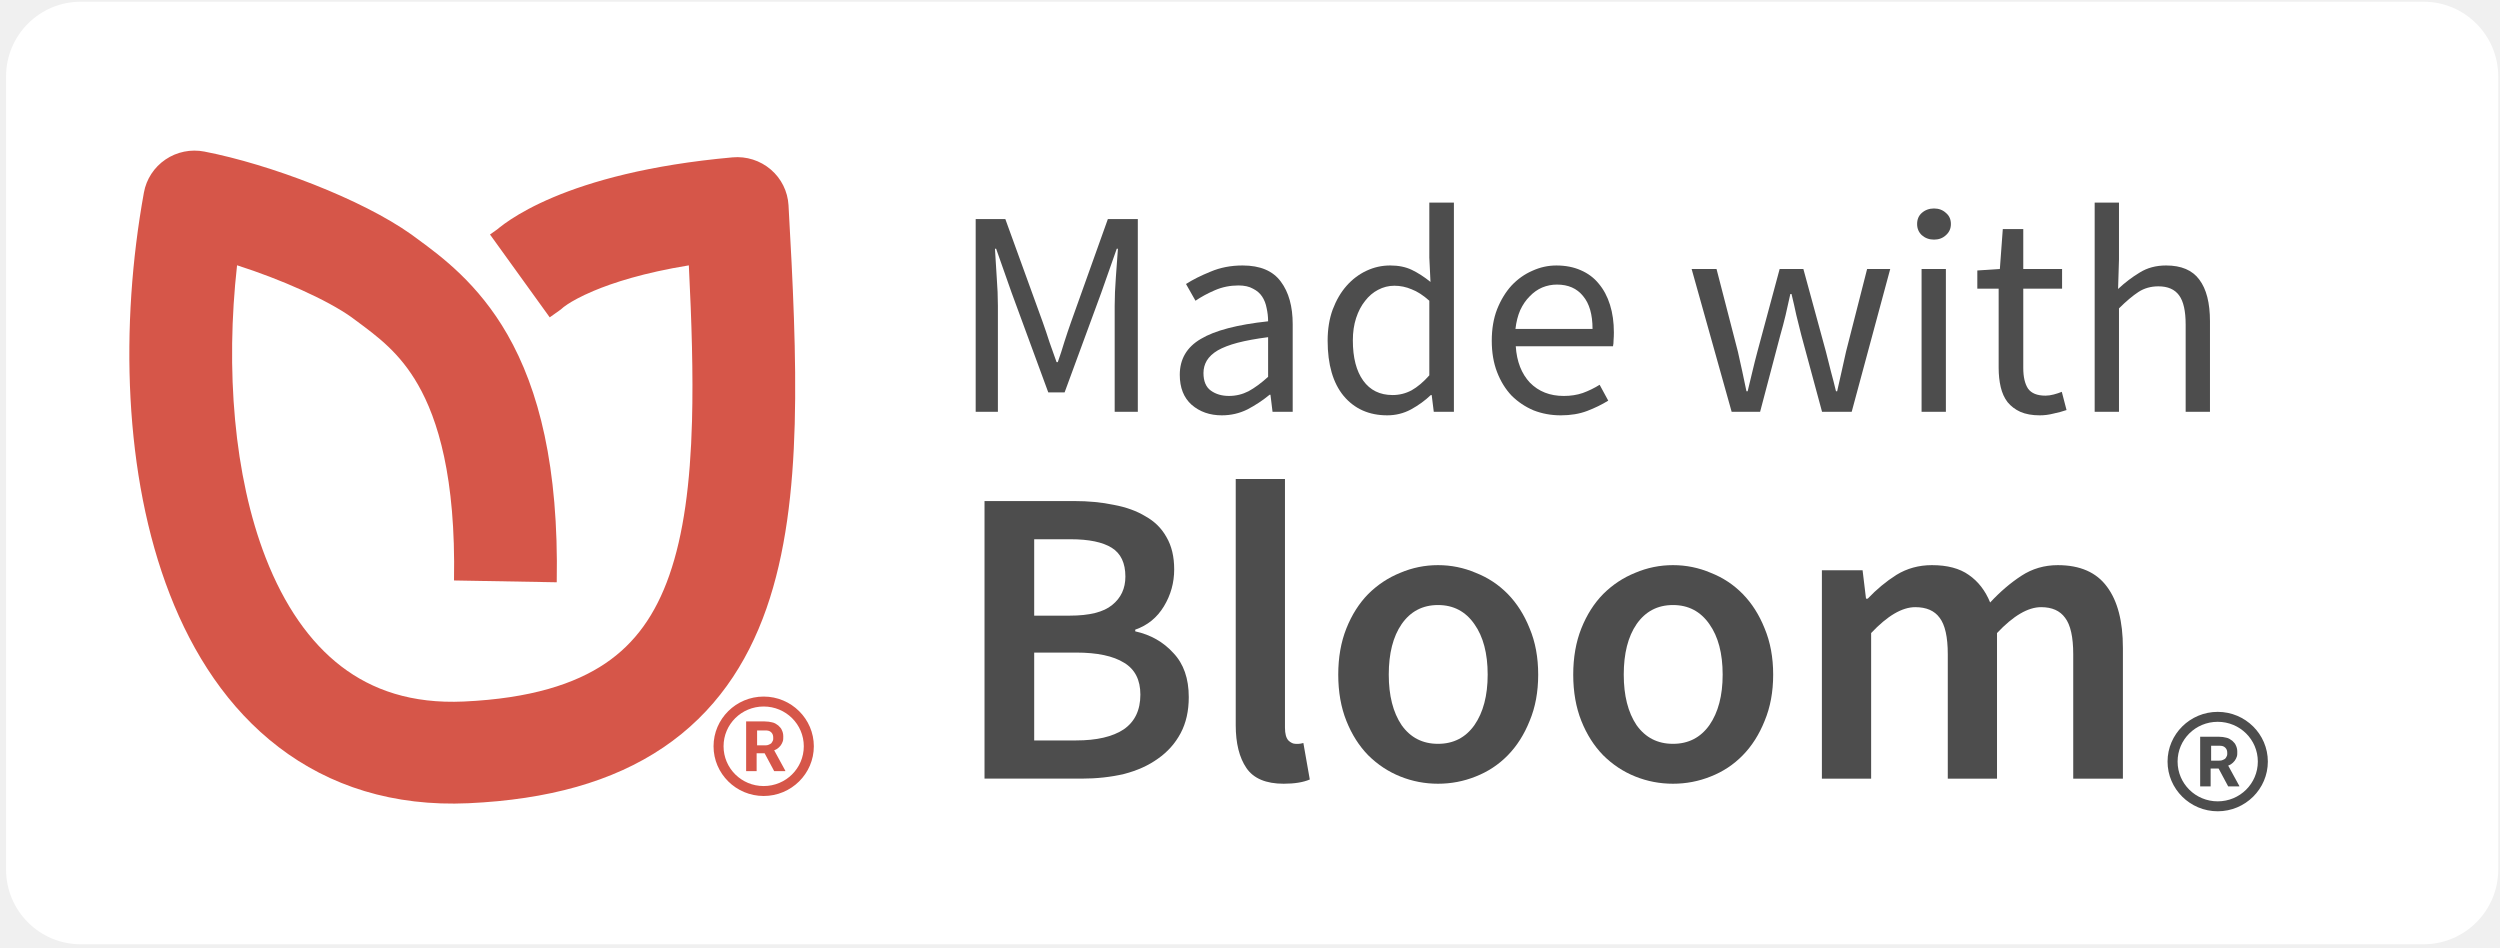
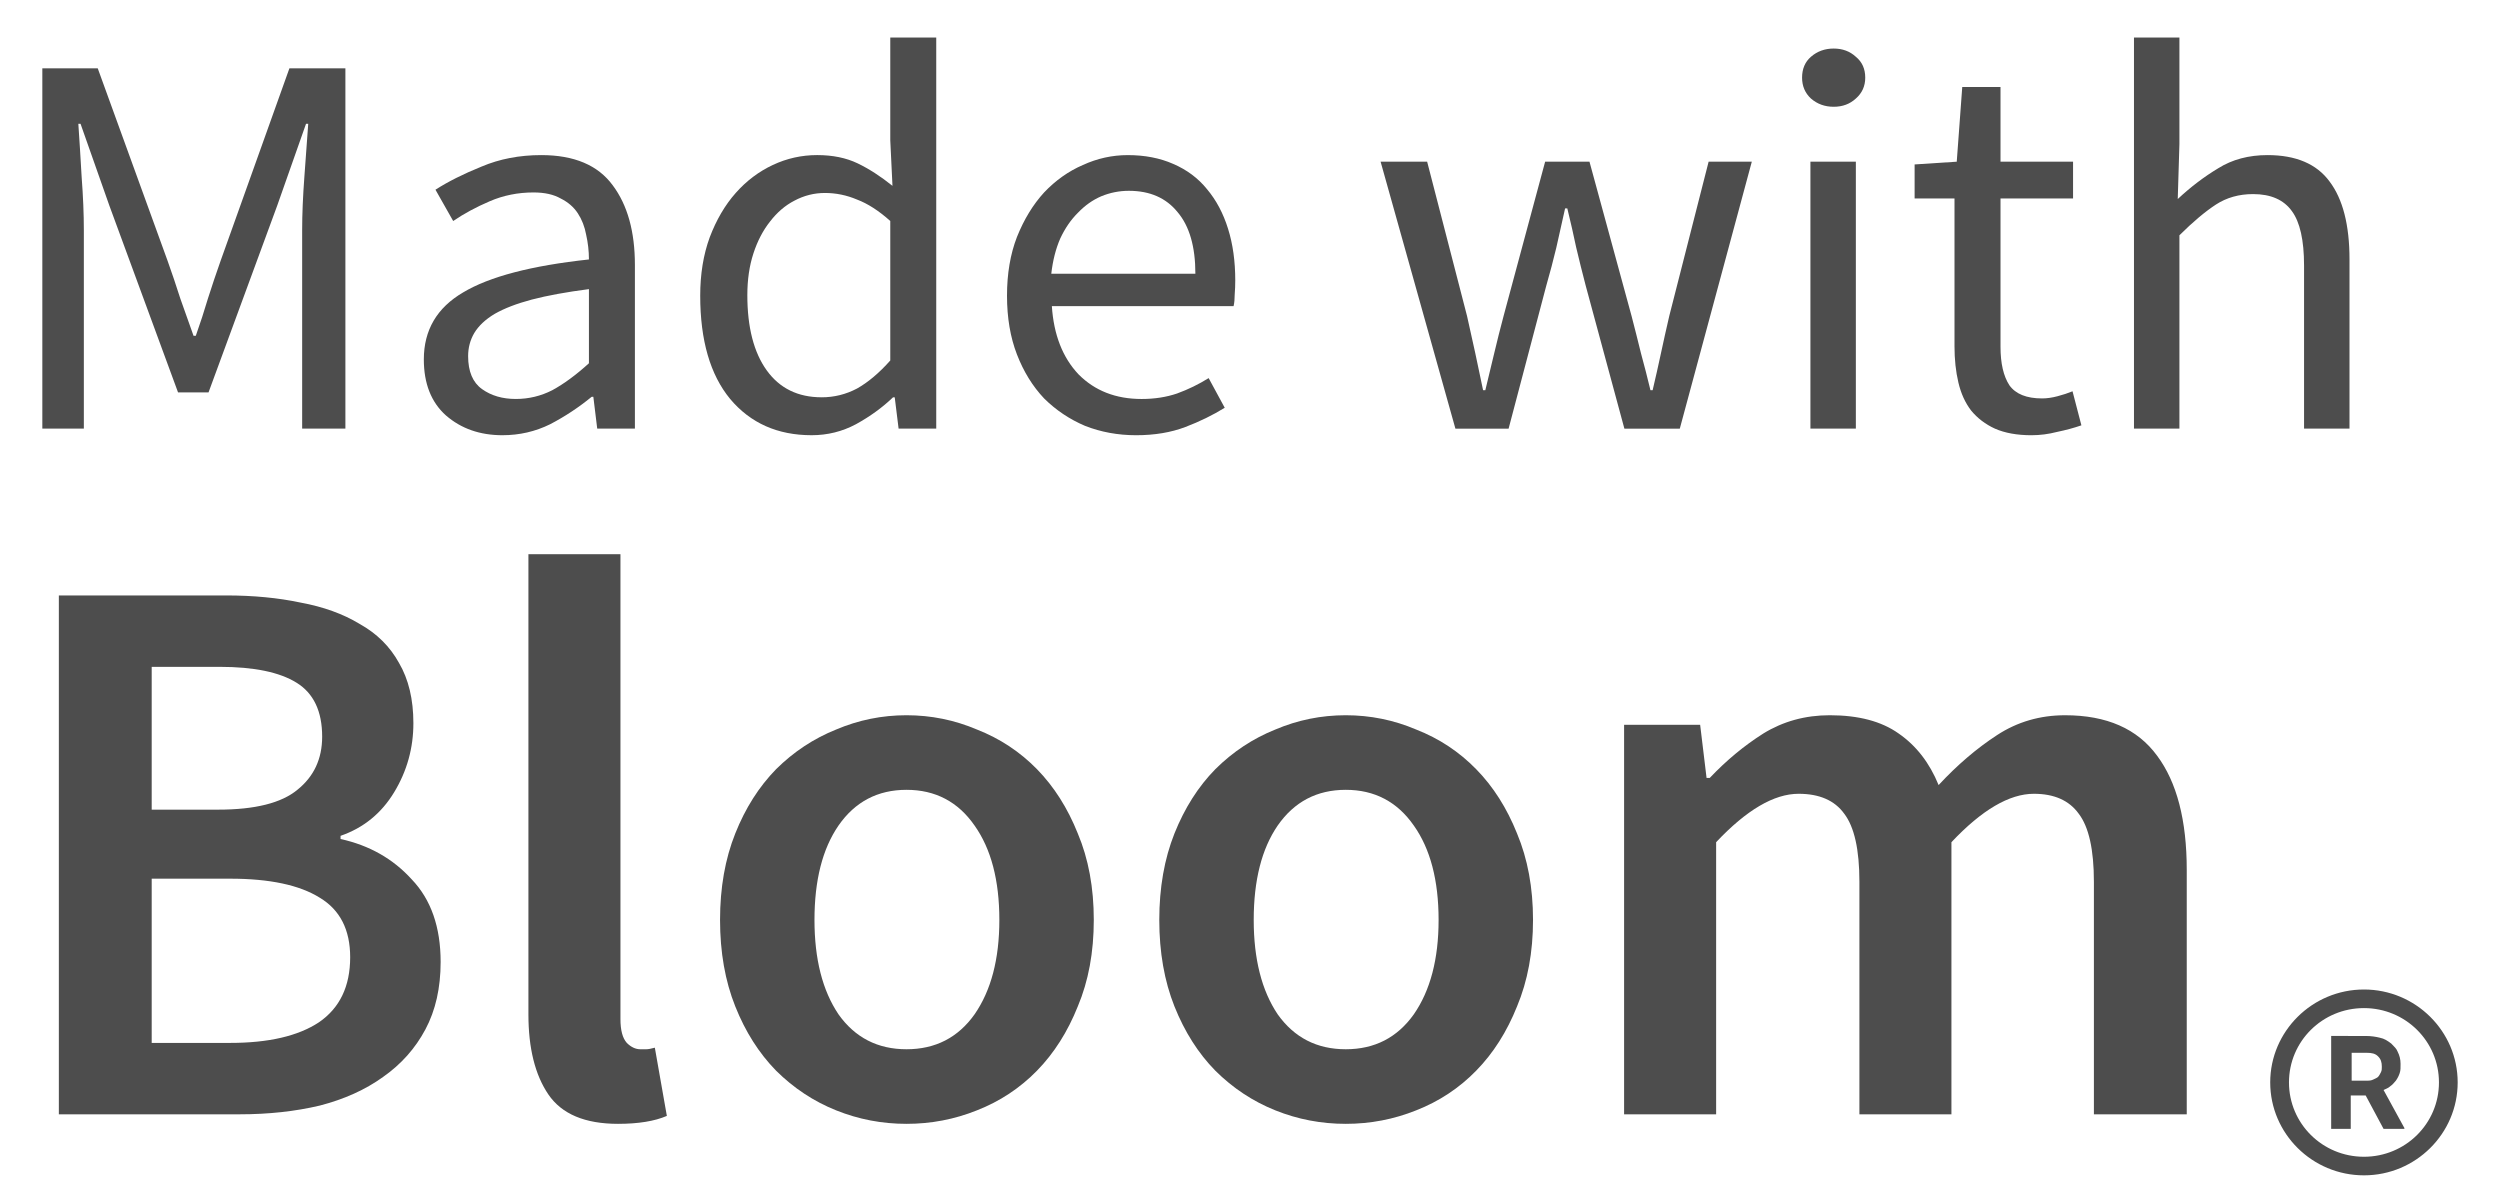
- <svg xmlns="http://www.w3.org/2000/svg" width="380" height="144" viewBox="0 0 380 144" fill="none" version="1.1" id="svg17">
+ <svg xmlns="http://www.w3.org/2000/svg" width="203.292" height="97.597" viewBox="30.984 27.74 203.292 97.597" fill="none" version="1.1" id="svg17">
  <defs id="defs17" />
-   <rect x="0.921" y="0.261" width="378.812" height="143.27" rx="11.364" fill="#ffffff" id="rect1" style="stroke-width:0.958" />
-   <path fill-rule="evenodd" clip-rule="evenodd" d="m 25.154,24.244 c 1.725,-1.17 3.855,-1.605 5.907,-1.207 9.988,1.936 23.935,7.238 31.493,12.62 0.043,0.031 0.086,0.061 0.125,0.093 0.261,0.192 0.533,0.393 0.822,0.604 3.563,2.617 9.189,6.745 13.624,14.489 4.77,8.328 7.815,20.08 7.499,37.664 l -15.614,-0.276 c 0.284,-15.75 -2.48,-24.533 -5.467,-29.747 -2.768,-4.835 -6.035,-7.248 -9.501,-9.81 -0.218,-0.163 -0.44,-0.327 -0.662,-0.491 -3.738,-2.643 -10.65,-5.714 -17.347,-7.861 -1.764,15.8 -0.491,32.002 4.346,44.447 2.823,7.255 6.701,12.852 11.502,16.528 4.68,3.582 10.685,5.696 18.616,5.335 10.167,-0.464 16.919,-2.69 21.517,-5.798 4.502,-3.04 7.62,-7.381 9.726,-13.406 2.161,-6.176 3.189,-13.944 3.446,-23.424 0.195,-7.195 -0.054,-15.085 -0.483,-23.669 -6.849,1.118 -11.51,2.631 -14.492,3.889 -2.017,0.851 -3.279,1.591 -3.944,2.027 -0.331,0.216 -0.518,0.36 -0.58,0.409 -0.23,0.209 -0.471,0.404 -0.728,0.585 l -1.402,0.992 -9.077,-12.592 1.079,-0.764 c 0.097,-0.083 0.206,-0.172 0.327,-0.268 0.44,-0.352 1.02,-0.782 1.76,-1.267 1.48,-0.971 3.586,-2.153 6.448,-3.361 5.732,-2.417 14.45,-4.914 27.256,-6.067 2.107,-0.19 4.205,0.477 5.81,1.849 1.604,1.371 2.573,3.33 2.694,5.425 0.666,11.792 1.219,23.049 0.946,33.228 -0.276,10.149 -1.382,19.731 -4.302,28.076 -2.971,8.497 -7.878,15.849 -15.685,21.125 -7.709,5.208 -17.549,7.921 -29.6,8.47 -11.409,0.52 -21.104,-2.593 -28.88,-8.547 -7.659,-5.862 -12.99,-14.11 -16.525,-23.211 -7.024,-18.065 -7.581,-40.962 -3.933,-61.07 0.37,-2.04 1.554,-3.848 3.279,-5.018 z" fill="#d65649" id="path2" />
-   <path d="m 116.079,105.878 c -4.201,0 -7.62,3.392 -7.62,7.556 0,4.164 3.419,7.556 7.62,7.556 4.202,0 7.624,-3.392 7.624,-7.556 0,-4.164 -3.422,-7.556 -7.624,-7.556 z m 0,1.511 c 3.376,0 6.098,2.698 6.098,6.045 0,3.347 -2.722,6.045 -6.098,6.045 -3.376,0 -6.098,-2.698 -6.098,-6.045 0,-3.347 2.722,-6.045 6.098,-6.045 z m -2.667,2.267 v 7.556 h 1.596 v -2.715 h 1.215 l 1.453,2.715 h 1.689 v -0.071 l -1.689,-3.093 c 0.151,-0.076 0.393,-0.155 0.549,-0.307 0.225,-0.152 0.299,-0.297 0.451,-0.448 0.152,-0.226 0.234,-0.387 0.308,-0.614 0.078,-0.226 0.074,-0.454 0.074,-0.756 0,-0.377 -0.086,-0.689 -0.238,-0.992 -0.078,-0.225 -0.296,-0.434 -0.525,-0.66 -0.304,-0.226 -0.549,-0.397 -0.931,-0.473 -0.304,-0.076 -0.685,-0.141 -1.141,-0.141 z m 1.666,1.37 h 1.239 c 0.381,0 0.677,0.055 0.907,0.284 0.226,0.226 0.307,0.472 0.307,0.85 0,0.153 0.008,0.298 -0.07,0.449 -0.077,0.153 -0.163,0.302 -0.237,0.378 -0.078,0.076 -0.23,0.138 -0.382,0.211 -0.152,0.076 -0.296,0.094 -0.525,0.094 h -1.239 z" fill="#d65649" id="path3" />
-   <path d="m 148.304,62.595 v -29.3 h 4.505 l 5.673,15.633 c 0.362,1.012 0.709,2.04 1.04,3.082 0.358,1.012 0.72,2.025 1.078,3.037 h 0.183 c 0.359,-1.012 0.69,-2.025 0.989,-3.037 0.331,-1.042 0.678,-2.069 1.036,-3.082 l 5.588,-15.633 h 4.552 v 29.3 h -3.516 v -16.124 c 0,-1.31 0.062,-2.755 0.179,-4.333 0.12,-1.578 0.226,-3.022 0.315,-4.332 h -0.179 l -2.344,6.655 -5.584,15.186 h -2.48 l -5.584,-15.186 -2.344,-6.655 h -0.179 c 0.09,1.31 0.179,2.754 0.269,4.332 0.12,1.578 0.179,3.022 0.179,4.333 v 16.124 z" fill="#4d4d4d" id="path4" />
-   <path d="m 185.724,63.131 c -1.834,0 -3.364,-0.536 -4.599,-1.608 -1.199,-1.072 -1.799,-2.591 -1.799,-4.556 0,-2.382 1.063,-4.199 3.197,-5.449 2.134,-1.281 5.541,-2.174 10.229,-2.68 0,-0.685 -0.078,-1.355 -0.226,-2.01 -0.12,-0.655 -0.346,-1.236 -0.677,-1.742 -0.331,-0.506 -0.795,-0.908 -1.394,-1.206 -0.573,-0.327 -1.309,-0.491 -2.208,-0.491 -1.262,0 -2.449,0.238 -3.559,0.715 -1.114,0.477 -2.103,1.012 -2.975,1.608 l -1.441,-2.546 c 1.021,-0.655 2.267,-1.281 3.738,-1.876 1.472,-0.625 3.092,-0.938 4.868,-0.938 2.671,0 4.61,0.819 5.809,2.457 1.204,1.608 1.803,3.767 1.803,6.476 v 13.31 h -3.064 l -0.316,-2.591 h -0.132 c -1.051,0.863 -2.181,1.608 -3.38,2.233 -1.203,0.595 -2.496,0.893 -3.874,0.893 z m 1.078,-2.948 c 1.052,0 2.045,-0.238 2.975,-0.715 0.931,-0.506 1.924,-1.236 2.975,-2.188 v -6.03 c -1.834,0.238 -3.38,0.521 -4.641,0.849 -1.231,0.328 -2.239,0.715 -3.018,1.161 -0.751,0.447 -1.308,0.968 -1.667,1.563 -0.331,0.566 -0.498,1.191 -0.498,1.876 0,1.25 0.378,2.144 1.129,2.68 0.748,0.536 1.667,0.804 2.745,0.804 z" fill="#4d4d4d" id="path5" />
-   <path d="m 210.859,63.13 c -2.765,0 -4.973,-0.982 -6.624,-2.948 -1.62,-1.965 -2.434,-4.764 -2.434,-8.397 0,-1.757 0.258,-3.335 0.768,-4.734 0.541,-1.429 1.246,-2.635 2.118,-3.618 0.868,-0.983 1.877,-1.742 3.018,-2.278 1.14,-0.536 2.344,-0.804 3.605,-0.804 1.262,0 2.356,0.224 3.287,0.67 0.93,0.447 1.876,1.057 2.838,1.831 l -0.179,-3.707 v -8.352 h 3.738 v 31.801 h -3.061 l -0.315,-2.546 h -0.136 c -0.872,0.834 -1.877,1.563 -3.018,2.189 -1.113,0.595 -2.313,0.893 -3.605,0.893 z m 0.809,-3.082 c 1.025,0 1.982,-0.238 2.886,-0.715 0.899,-0.506 1.803,-1.266 2.702,-2.278 v -11.345 c -0.931,-0.834 -1.834,-1.414 -2.702,-1.742 -0.841,-0.357 -1.714,-0.536 -2.613,-0.536 -0.872,0 -1.698,0.208 -2.48,0.625 -0.752,0.387 -1.41,0.953 -1.982,1.697 -0.569,0.715 -1.02,1.578 -1.351,2.591 -0.331,1.012 -0.495,2.144 -0.495,3.394 0,2.62 0.526,4.66 1.577,6.119 1.051,1.459 2.539,2.188 4.458,2.188 z" fill="#4d4d4d" id="path6" />
-   <path d="m 237.245,63.131 c -1.471,0 -2.854,-0.253 -4.146,-0.759 -1.262,-0.536 -2.372,-1.28 -3.334,-2.233 -0.93,-0.983 -1.666,-2.174 -2.207,-3.573 -0.542,-1.399 -0.81,-2.992 -0.81,-4.779 0,-1.786 0.268,-3.38 0.81,-4.779 0.572,-1.429 1.308,-2.635 2.207,-3.618 0.931,-0.982 1.982,-1.727 3.154,-2.233 1.172,-0.536 2.387,-0.804 3.649,-0.804 1.382,0 2.613,0.238 3.695,0.715 1.11,0.477 2.029,1.161 2.749,2.055 0.752,0.893 1.32,1.965 1.71,3.216 0.393,1.251 0.587,2.65 0.587,4.198 0,0.387 -0.015,0.774 -0.046,1.161 0,0.357 -0.028,0.67 -0.09,0.938 h -14.777 c 0.152,2.323 0.872,4.169 2.161,5.538 1.324,1.34 3.034,2.01 5.136,2.01 1.052,0 2.013,-0.149 2.886,-0.447 0.899,-0.328 1.756,-0.745 2.566,-1.251 l 1.308,2.412 c -0.962,0.595 -2.029,1.117 -3.197,1.563 -1.172,0.447 -2.511,0.67 -4.011,0.67 z m -6.896,-13.131 h 11.717 c 0,-2.204 -0.483,-3.871 -1.441,-5.002 -0.934,-1.161 -2.254,-1.742 -3.967,-1.742 -0.779,0 -1.531,0.149 -2.251,0.447 -0.693,0.298 -1.324,0.745 -1.893,1.34 -0.572,0.566 -1.051,1.265 -1.44,2.099 -0.362,0.834 -0.604,1.787 -0.725,2.859 z" fill="#4d4d4d" id="path7" />
-   <path d="m 263.211,62.596 -6.083,-21.707 h 3.785 l 3.244,12.55 c 0.237,1.042 0.463,2.054 0.673,3.037 0.211,0.983 0.421,1.98 0.631,2.992 h 0.183 c 0.238,-1.012 0.479,-2.01 0.72,-2.992 0.238,-1.012 0.495,-2.025 0.764,-3.037 l 3.379,-12.55 h 3.606 l 3.423,12.55 c 0.272,1.042 0.525,2.054 0.767,3.037 0.268,0.983 0.526,1.98 0.767,2.992 h 0.179 c 0.241,-1.012 0.463,-2.01 0.674,-2.992 0.21,-0.983 0.436,-1.995 0.677,-3.037 l 3.201,-12.55 h 3.512 l -5.856,21.707 h -4.505 l -3.154,-11.658 c -0.273,-1.042 -0.526,-2.069 -0.767,-3.082 -0.211,-1.012 -0.452,-2.07 -0.721,-3.171 h -0.179 c -0.241,1.101 -0.483,2.174 -0.72,3.216 -0.242,1.012 -0.514,2.04 -0.814,3.082 l -3.061,11.613 z" fill="#4d4d4d" id="path8" />
-   <path d="m 292.079,62.595 v -21.707 h 3.695 v 21.707 z m 1.892,-26.173 c -0.72,0 -1.336,-0.223 -1.85,-0.67 -0.479,-0.447 -0.72,-1.012 -0.72,-1.697 0,-0.715 0.241,-1.281 0.72,-1.697 0.514,-0.447 1.13,-0.67 1.85,-0.67 0.72,0 1.32,0.223 1.803,0.67 0.51,0.417 0.763,0.982 0.763,1.697 0,0.684 -0.253,1.25 -0.763,1.697 -0.483,0.447 -1.083,0.67 -1.803,0.67 z" fill="#4d4d4d" id="path9" />
-   <path d="m 310.06,63.132 c -1.172,0 -2.165,-0.179 -2.975,-0.536 -0.782,-0.357 -1.425,-0.849 -1.939,-1.474 -0.479,-0.625 -0.825,-1.384 -1.035,-2.278 -0.211,-0.893 -0.316,-1.876 -0.316,-2.948 v -12.015 h -3.243 v -2.769 l 3.426,-0.223 0.448,-6.074 h 3.111 v 6.074 h 5.899 v 2.992 h -5.899 v 12.06 c 0,1.34 0.238,2.382 0.721,3.126 0.51,0.715 1.397,1.072 2.659,1.072 0.389,0 0.81,-0.06 1.258,-0.179 0.451,-0.119 0.856,-0.253 1.218,-0.402 l 0.721,2.769 c -0.6,0.209 -1.262,0.387 -1.982,0.536 -0.689,0.179 -1.382,0.268 -2.072,0.268 z" fill="#4d4d4d" id="path10" />
-   <path d="m 318.39,62.594 v -31.801 h 3.695 v 8.665 l -0.136,4.467 c 1.051,-0.983 2.149,-1.816 3.29,-2.501 1.141,-0.715 2.476,-1.072 4.01,-1.072 2.309,0 3.991,0.715 5.043,2.144 1.082,1.429 1.624,3.543 1.624,6.342 v 13.757 h -3.696 v -13.265 c 0,-2.054 -0.331,-3.529 -0.989,-4.422 -0.662,-0.923 -1.713,-1.385 -3.154,-1.385 -1.14,0 -2.149,0.283 -3.021,0.849 -0.869,0.566 -1.861,1.399 -2.971,2.501 v 15.722 z" fill="#4d4d4d" id="path11" />
-   <path d="M 149.647,118.352 V 76.159 h 13.601 c 2.216,0 4.233,0.194 6.055,0.581 1.865,0.344 3.47,0.925 4.813,1.742 1.39,0.774 2.453,1.828 3.189,3.161 0.783,1.333 1.172,2.968 1.172,4.903 0,2.022 -0.518,3.893 -1.561,5.613 -1.04,1.72 -2.496,2.903 -4.361,3.548 v 0.258 c 2.344,0.516 4.275,1.613 5.794,3.29 1.561,1.635 2.344,3.872 2.344,6.71 0,2.108 -0.413,3.936 -1.239,5.484 -0.825,1.548 -1.974,2.838 -3.45,3.871 -1.432,1.032 -3.146,1.806 -5.139,2.322 -1.998,0.473 -4.167,0.71 -6.507,0.71 z m 7.55,-24.774 h 5.401 c 2.994,0 5.144,-0.538 6.444,-1.613 1.344,-1.075 2.017,-2.516 2.017,-4.322 0,-2.064 -0.693,-3.527 -2.083,-4.387 -1.386,-0.86 -3.469,-1.29 -6.245,-1.29 h -5.534 z m 0,18.968 h 6.379 c 3.122,0 5.533,-0.559 7.223,-1.678 1.693,-1.161 2.538,-2.924 2.538,-5.29 0,-2.236 -0.825,-3.849 -2.472,-4.839 -1.651,-1.032 -4.081,-1.548 -7.289,-1.548 h -6.379 z" fill="#4d4d4d" id="path12" />
-   <path d="m 195.117,119.127 c -2.687,0 -4.576,-0.796 -5.662,-2.387 -1.083,-1.591 -1.624,-3.763 -1.624,-6.516 V 72.805 h 7.484 v 37.806 c 0,0.904 0.171,1.549 0.518,1.936 0.347,0.344 0.716,0.516 1.106,0.516 0.175,0 0.327,0 0.455,0 0.176,0 0.413,-0.043 0.717,-0.129 l 0.977,5.548 c -0.997,0.43 -2.32,0.645 -3.971,0.645 z" fill="#4d4d4d" id="path13" />
-   <path d="m 218.576,119.127 c -1.993,0 -3.901,-0.366 -5.724,-1.097 -1.822,-0.731 -3.45,-1.806 -4.882,-3.226 -1.387,-1.419 -2.496,-3.161 -3.318,-5.225 -0.825,-2.065 -1.238,-4.409 -1.238,-7.033 0,-2.623 0.413,-4.967 1.238,-7.032 0.822,-2.064 1.931,-3.806 3.318,-5.225 1.432,-1.419 3.06,-2.494 4.882,-3.226 1.823,-0.774 3.731,-1.162 5.724,-1.162 1.998,0 3.906,0.388 5.728,1.162 1.865,0.731 3.493,1.806 4.883,3.226 1.386,1.419 2.492,3.161 3.317,5.225 0.869,2.065 1.301,4.409 1.301,7.032 0,2.624 -0.432,4.968 -1.301,7.033 -0.825,2.064 -1.931,3.806 -3.317,5.225 -1.39,1.42 -3.018,2.495 -4.883,3.226 -1.822,0.731 -3.73,1.097 -5.728,1.097 z m 0,-6.065 c 2.344,0 4.19,-0.946 5.533,-2.838 1.344,-1.936 2.017,-4.495 2.017,-7.678 0,-3.225 -0.673,-5.784 -2.017,-7.677 -1.343,-1.935 -3.189,-2.903 -5.533,-2.903 -2.34,0 -4.186,0.968 -5.529,2.903 -1.304,1.893 -1.955,4.452 -1.955,7.677 0,3.183 0.651,5.742 1.955,7.678 1.343,1.892 3.189,2.838 5.529,2.838 z" fill="#4d4d4d" id="path14" />
-   <path d="m 254.294,119.127 c -1.998,0 -3.906,-0.366 -5.728,-1.097 -1.823,-0.731 -3.45,-1.806 -4.879,-3.226 -1.39,-1.419 -2.496,-3.161 -3.322,-5.225 -0.821,-2.065 -1.234,-4.409 -1.234,-7.033 0,-2.623 0.413,-4.967 1.234,-7.032 0.826,-2.064 1.932,-3.806 3.322,-5.225 1.429,-1.419 3.056,-2.494 4.879,-3.226 1.822,-0.774 3.73,-1.162 5.728,-1.162 1.993,0 3.905,0.388 5.727,1.162 1.866,0.731 3.493,1.806 4.879,3.226 1.39,1.419 2.496,3.161 3.322,5.225 0.864,2.065 1.3,4.409 1.3,7.032 0,2.624 -0.436,4.968 -1.3,7.033 -0.826,2.064 -1.932,3.806 -3.322,5.225 -1.386,1.42 -3.013,2.495 -4.879,3.226 -1.822,0.731 -3.734,1.097 -5.727,1.097 z m 0,-6.065 c 2.344,0 4.185,-0.946 5.533,-2.838 1.343,-1.936 2.017,-4.495 2.017,-7.678 0,-3.225 -0.674,-5.784 -2.017,-7.677 -1.348,-1.935 -3.189,-2.903 -5.533,-2.903 -2.345,0 -4.186,0.968 -5.534,2.903 -1.3,1.893 -1.95,4.452 -1.95,7.677 0,3.183 0.65,5.742 1.95,7.678 1.348,1.892 3.189,2.838 5.534,2.838 z" fill="#4d4d4d" id="path15" />
-   <path d="M 276.928,118.353 V 86.676 h 6.184 l 0.522,4.322 h 0.26 c 1.344,-1.419 2.796,-2.624 4.358,-3.613 1.608,-0.989 3.407,-1.484 5.4,-1.484 2.344,0 4.209,0.495 5.6,1.484 1.433,0.989 2.515,2.387 3.251,4.194 1.518,-1.635 3.103,-2.989 4.754,-4.064 1.647,-1.075 3.489,-1.613 5.53,-1.613 3.383,0 5.879,1.097 7.483,3.29 1.605,2.151 2.411,5.247 2.411,9.29 v 19.871 h -7.55 V 99.45 c 0,-2.624 -0.413,-4.473 -1.239,-5.548 -0.778,-1.076 -1.993,-1.614 -3.644,-1.614 -1.994,0 -4.229,1.312 -6.702,3.936 v 22.129 h -7.483 V 99.45 c 0,-2.624 -0.413,-4.473 -1.239,-5.548 -0.778,-1.076 -2.017,-1.614 -3.707,-1.614 -1.997,0 -4.232,1.312 -6.705,3.936 v 22.129 z" fill="#4d4d4d" id="path16" />
-   <path d="m 337.092,108.203 c -4.201,0 -7.624,3.392 -7.624,7.556 0,4.164 3.423,7.556 7.624,7.556 4.198,0 7.62,-3.392 7.62,-7.556 0,-4.164 -3.422,-7.556 -7.62,-7.556 z m 0,1.512 c 3.376,0 6.098,2.697 6.098,6.044 0,3.347 -2.722,6.045 -6.098,6.045 -3.376,0 -6.098,-2.698 -6.098,-6.045 0,-3.347 2.722,-6.044 6.098,-6.044 z m -2.667,2.266 v 7.556 h 1.592 v -2.715 h 1.215 l 1.453,2.715 h 1.693 v -0.07 l -1.693,-3.093 c 0.155,-0.077 0.397,-0.156 0.549,-0.307 0.229,-0.153 0.299,-0.298 0.451,-0.449 0.156,-0.226 0.234,-0.387 0.312,-0.614 0.078,-0.226 0.07,-0.454 0.07,-0.756 0,-0.378 -0.086,-0.689 -0.238,-0.992 -0.077,-0.225 -0.296,-0.434 -0.521,-0.66 -0.308,-0.226 -0.549,-0.397 -0.931,-0.473 -0.304,-0.076 -0.685,-0.141 -1.145,-0.141 z m 1.666,1.37 h 1.238 c 0.382,0 0.678,0.056 0.904,0.284 0.23,0.226 0.311,0.472 0.311,0.85 0,0.153 0.004,0.298 -0.074,0.449 -0.074,0.153 -0.159,0.302 -0.237,0.378 -0.074,0.076 -0.226,0.138 -0.382,0.211 -0.152,0.076 -0.292,0.094 -0.522,0.094 h -1.238 z" fill="#4d4d4d" id="path17" />
+   <rect x="0" y="0.261" width="265.245" height="143.27" rx="11.364" fill="#ffffff" id="rect1" style="stroke-width:0.958" />
+   <g transform="translate(-113.8777,0)">
+     <path d="m 148.304,62.595 v -29.3 h 4.505 l 5.673,15.633 c 0.362,1.012 0.709,2.04 1.04,3.082 0.358,1.012 0.72,2.025 1.078,3.037 h 0.183 c 0.359,-1.012 0.69,-2.025 0.989,-3.037 0.331,-1.042 0.678,-2.069 1.036,-3.082 l 5.588,-15.633 h 4.552 v 29.3 h -3.516 v -16.124 c 0,-1.31 0.062,-2.755 0.179,-4.333 0.12,-1.578 0.226,-3.022 0.315,-4.332 h -0.179 l -2.344,6.655 -5.584,15.186 h -2.48 l -5.584,-15.186 -2.344,-6.655 h -0.179 c 0.09,1.31 0.179,2.754 0.269,4.332 0.12,1.578 0.179,3.022 0.179,4.333 v 16.124 z" fill="#4d4d4d" id="path4" />
+     <path d="m 185.724,63.131 c -1.834,0 -3.364,-0.536 -4.599,-1.608 -1.199,-1.072 -1.799,-2.591 -1.799,-4.556 0,-2.382 1.063,-4.199 3.197,-5.449 2.134,-1.281 5.541,-2.174 10.229,-2.68 0,-0.685 -0.078,-1.355 -0.226,-2.01 -0.12,-0.655 -0.346,-1.236 -0.677,-1.742 -0.331,-0.506 -0.795,-0.908 -1.394,-1.206 -0.573,-0.327 -1.309,-0.491 -2.208,-0.491 -1.262,0 -2.449,0.238 -3.559,0.715 -1.114,0.477 -2.103,1.012 -2.975,1.608 l -1.441,-2.546 c 1.021,-0.655 2.267,-1.281 3.738,-1.876 1.472,-0.625 3.092,-0.938 4.868,-0.938 2.671,0 4.61,0.819 5.809,2.457 1.204,1.608 1.803,3.767 1.803,6.476 v 13.31 h -3.064 l -0.316,-2.591 h -0.132 c -1.051,0.863 -2.181,1.608 -3.38,2.233 -1.203,0.595 -2.496,0.893 -3.874,0.893 z m 1.078,-2.948 c 1.052,0 2.045,-0.238 2.975,-0.715 0.931,-0.506 1.924,-1.236 2.975,-2.188 v -6.03 c -1.834,0.238 -3.38,0.521 -4.641,0.849 -1.231,0.328 -2.239,0.715 -3.018,1.161 -0.751,0.447 -1.308,0.968 -1.667,1.563 -0.331,0.566 -0.498,1.191 -0.498,1.876 0,1.25 0.378,2.144 1.129,2.68 0.748,0.536 1.667,0.804 2.745,0.804 z" fill="#4d4d4d" id="path5" />
+     <path d="m 210.859,63.13 c -2.765,0 -4.973,-0.982 -6.624,-2.948 -1.62,-1.965 -2.434,-4.764 -2.434,-8.397 0,-1.757 0.258,-3.335 0.768,-4.734 0.541,-1.429 1.246,-2.635 2.118,-3.618 0.868,-0.983 1.877,-1.742 3.018,-2.278 1.14,-0.536 2.344,-0.804 3.605,-0.804 1.262,0 2.356,0.224 3.287,0.67 0.93,0.447 1.876,1.057 2.838,1.831 l -0.179,-3.707 v -8.352 h 3.738 v 31.801 h -3.061 l -0.315,-2.546 h -0.136 c -0.872,0.834 -1.877,1.563 -3.018,2.189 -1.113,0.595 -2.313,0.893 -3.605,0.893 z m 0.809,-3.082 c 1.025,0 1.982,-0.238 2.886,-0.715 0.899,-0.506 1.803,-1.266 2.702,-2.278 v -11.345 c -0.931,-0.834 -1.834,-1.414 -2.702,-1.742 -0.841,-0.357 -1.714,-0.536 -2.613,-0.536 -0.872,0 -1.698,0.208 -2.48,0.625 -0.752,0.387 -1.41,0.953 -1.982,1.697 -0.569,0.715 -1.02,1.578 -1.351,2.591 -0.331,1.012 -0.495,2.144 -0.495,3.394 0,2.62 0.526,4.66 1.577,6.119 1.051,1.459 2.539,2.188 4.458,2.188 z" fill="#4d4d4d" id="path6" />
+     <path d="m 237.245,63.131 c -1.471,0 -2.854,-0.253 -4.146,-0.759 -1.262,-0.536 -2.372,-1.28 -3.334,-2.233 -0.93,-0.983 -1.666,-2.174 -2.207,-3.573 -0.542,-1.399 -0.81,-2.992 -0.81,-4.779 0,-1.786 0.268,-3.38 0.81,-4.779 0.572,-1.429 1.308,-2.635 2.207,-3.618 0.931,-0.982 1.982,-1.727 3.154,-2.233 1.172,-0.536 2.387,-0.804 3.649,-0.804 1.382,0 2.613,0.238 3.695,0.715 1.11,0.477 2.029,1.161 2.749,2.055 0.752,0.893 1.32,1.965 1.71,3.216 0.393,1.251 0.587,2.65 0.587,4.198 0,0.387 -0.015,0.774 -0.046,1.161 0,0.357 -0.028,0.67 -0.09,0.938 h -14.777 c 0.152,2.323 0.872,4.169 2.161,5.538 1.324,1.34 3.034,2.01 5.136,2.01 1.052,0 2.013,-0.149 2.886,-0.447 0.899,-0.328 1.756,-0.745 2.566,-1.251 l 1.308,2.412 c -0.962,0.595 -2.029,1.117 -3.197,1.563 -1.172,0.447 -2.511,0.67 -4.011,0.67 z m -6.896,-13.131 h 11.717 c 0,-2.204 -0.483,-3.871 -1.441,-5.002 -0.934,-1.161 -2.254,-1.742 -3.967,-1.742 -0.779,0 -1.531,0.149 -2.251,0.447 -0.693,0.298 -1.324,0.745 -1.893,1.34 -0.572,0.566 -1.051,1.265 -1.44,2.099 -0.362,0.834 -0.604,1.787 -0.725,2.859 z" fill="#4d4d4d" id="path7" />
+     <path d="m 263.211,62.596 -6.083,-21.707 h 3.785 l 3.244,12.55 c 0.237,1.042 0.463,2.054 0.673,3.037 0.211,0.983 0.421,1.98 0.631,2.992 h 0.183 c 0.238,-1.012 0.479,-2.01 0.72,-2.992 0.238,-1.012 0.495,-2.025 0.764,-3.037 l 3.379,-12.55 h 3.606 l 3.423,12.55 c 0.272,1.042 0.525,2.054 0.767,3.037 0.268,0.983 0.526,1.98 0.767,2.992 h 0.179 c 0.241,-1.012 0.463,-2.01 0.674,-2.992 0.21,-0.983 0.436,-1.995 0.677,-3.037 l 3.201,-12.55 h 3.512 l -5.856,21.707 h -4.505 l -3.154,-11.658 c -0.273,-1.042 -0.526,-2.069 -0.767,-3.082 -0.211,-1.012 -0.452,-2.07 -0.721,-3.171 h -0.179 c -0.241,1.101 -0.483,2.174 -0.72,3.216 -0.242,1.012 -0.514,2.04 -0.814,3.082 l -3.061,11.613 z" fill="#4d4d4d" id="path8" />
+     <path d="m 292.079,62.595 v -21.707 h 3.695 v 21.707 z m 1.892,-26.173 c -0.72,0 -1.336,-0.223 -1.85,-0.67 -0.479,-0.447 -0.72,-1.012 -0.72,-1.697 0,-0.715 0.241,-1.281 0.72,-1.697 0.514,-0.447 1.13,-0.67 1.85,-0.67 0.72,0 1.32,0.223 1.803,0.67 0.51,0.417 0.763,0.982 0.763,1.697 0,0.684 -0.253,1.25 -0.763,1.697 -0.483,0.447 -1.083,0.67 -1.803,0.67 z" fill="#4d4d4d" id="path9" />
+     <path d="m 310.06,63.132 c -1.172,0 -2.165,-0.179 -2.975,-0.536 -0.782,-0.357 -1.425,-0.849 -1.939,-1.474 -0.479,-0.625 -0.825,-1.384 -1.035,-2.278 -0.211,-0.893 -0.316,-1.876 -0.316,-2.948 v -12.015 h -3.243 v -2.769 l 3.426,-0.223 0.448,-6.074 h 3.111 v 6.074 h 5.899 v 2.992 h -5.899 v 12.06 c 0,1.34 0.238,2.382 0.721,3.126 0.51,0.715 1.397,1.072 2.659,1.072 0.389,0 0.81,-0.06 1.258,-0.179 0.451,-0.119 0.856,-0.253 1.218,-0.402 l 0.721,2.769 c -0.6,0.209 -1.262,0.387 -1.982,0.536 -0.689,0.179 -1.382,0.268 -2.072,0.268 z" fill="#4d4d4d" id="path10" />
+     <path d="m 318.39,62.594 v -31.801 h 3.695 v 8.665 l -0.136,4.467 c 1.051,-0.983 2.149,-1.816 3.29,-2.501 1.141,-0.715 2.476,-1.072 4.01,-1.072 2.309,0 3.991,0.715 5.043,2.144 1.082,1.429 1.624,3.543 1.624,6.342 v 13.757 h -3.696 v -13.265 c 0,-2.054 -0.331,-3.529 -0.989,-4.422 -0.662,-0.923 -1.713,-1.385 -3.154,-1.385 -1.14,0 -2.149,0.283 -3.021,0.849 -0.869,0.566 -1.861,1.399 -2.971,2.501 v 15.722 z" fill="#4d4d4d" id="path11" />
+     <path d="M 149.647,118.352 V 76.159 h 13.601 c 2.216,0 4.233,0.194 6.055,0.581 1.865,0.344 3.47,0.925 4.813,1.742 1.39,0.774 2.453,1.828 3.189,3.161 0.783,1.333 1.172,2.968 1.172,4.903 0,2.022 -0.518,3.893 -1.561,5.613 -1.04,1.72 -2.496,2.903 -4.361,3.548 v 0.258 c 2.344,0.516 4.275,1.613 5.794,3.29 1.561,1.635 2.344,3.872 2.344,6.71 0,2.108 -0.413,3.936 -1.239,5.484 -0.825,1.548 -1.974,2.838 -3.45,3.871 -1.432,1.032 -3.146,1.806 -5.139,2.322 -1.998,0.473 -4.167,0.71 -6.507,0.71 z m 7.55,-24.774 h 5.401 c 2.994,0 5.144,-0.538 6.444,-1.613 1.344,-1.075 2.017,-2.516 2.017,-4.322 0,-2.064 -0.693,-3.527 -2.083,-4.387 -1.386,-0.86 -3.469,-1.29 -6.245,-1.29 h -5.534 z m 0,18.968 h 6.379 c 3.122,0 5.533,-0.559 7.223,-1.678 1.693,-1.161 2.538,-2.924 2.538,-5.29 0,-2.236 -0.825,-3.849 -2.472,-4.839 -1.651,-1.032 -4.081,-1.548 -7.289,-1.548 h -6.379 z" fill="#4d4d4d" id="path12" />
+     <path d="m 195.117,119.127 c -2.687,0 -4.576,-0.796 -5.662,-2.387 -1.083,-1.591 -1.624,-3.763 -1.624,-6.516 V 72.805 h 7.484 v 37.806 c 0,0.904 0.171,1.549 0.518,1.936 0.347,0.344 0.716,0.516 1.106,0.516 0.175,0 0.327,0 0.455,0 0.176,0 0.413,-0.043 0.717,-0.129 l 0.977,5.548 c -0.997,0.43 -2.32,0.645 -3.971,0.645 z" fill="#4d4d4d" id="path13" />
+     <path d="m 218.576,119.127 c -1.993,0 -3.901,-0.366 -5.724,-1.097 -1.822,-0.731 -3.45,-1.806 -4.882,-3.226 -1.387,-1.419 -2.496,-3.161 -3.318,-5.225 -0.825,-2.065 -1.238,-4.409 -1.238,-7.033 0,-2.623 0.413,-4.967 1.238,-7.032 0.822,-2.064 1.931,-3.806 3.318,-5.225 1.432,-1.419 3.06,-2.494 4.882,-3.226 1.823,-0.774 3.731,-1.162 5.724,-1.162 1.998,0 3.906,0.388 5.728,1.162 1.865,0.731 3.493,1.806 4.883,3.226 1.386,1.419 2.492,3.161 3.317,5.225 0.869,2.065 1.301,4.409 1.301,7.032 0,2.624 -0.432,4.968 -1.301,7.033 -0.825,2.064 -1.931,3.806 -3.317,5.225 -1.39,1.42 -3.018,2.495 -4.883,3.226 -1.822,0.731 -3.73,1.097 -5.728,1.097 z m 0,-6.065 c 2.344,0 4.19,-0.946 5.533,-2.838 1.344,-1.936 2.017,-4.495 2.017,-7.678 0,-3.225 -0.673,-5.784 -2.017,-7.677 -1.343,-1.935 -3.189,-2.903 -5.533,-2.903 -2.34,0 -4.186,0.968 -5.529,2.903 -1.304,1.893 -1.955,4.452 -1.955,7.677 0,3.183 0.651,5.742 1.955,7.678 1.343,1.892 3.189,2.838 5.529,2.838 z" fill="#4d4d4d" id="path14" />
+     <path d="m 254.294,119.127 c -1.998,0 -3.906,-0.366 -5.728,-1.097 -1.823,-0.731 -3.45,-1.806 -4.879,-3.226 -1.39,-1.419 -2.496,-3.161 -3.322,-5.225 -0.821,-2.065 -1.234,-4.409 -1.234,-7.033 0,-2.623 0.413,-4.967 1.234,-7.032 0.826,-2.064 1.932,-3.806 3.322,-5.225 1.429,-1.419 3.056,-2.494 4.879,-3.226 1.822,-0.774 3.73,-1.162 5.728,-1.162 1.993,0 3.905,0.388 5.727,1.162 1.866,0.731 3.493,1.806 4.879,3.226 1.39,1.419 2.496,3.161 3.322,5.225 0.864,2.065 1.3,4.409 1.3,7.032 0,2.624 -0.436,4.968 -1.3,7.033 -0.826,2.064 -1.932,3.806 -3.322,5.225 -1.386,1.42 -3.013,2.495 -4.879,3.226 -1.822,0.731 -3.734,1.097 -5.727,1.097 z m 0,-6.065 c 2.344,0 4.185,-0.946 5.533,-2.838 1.343,-1.936 2.017,-4.495 2.017,-7.678 0,-3.225 -0.674,-5.784 -2.017,-7.677 -1.348,-1.935 -3.189,-2.903 -5.533,-2.903 -2.345,0 -4.186,0.968 -5.534,2.903 -1.3,1.893 -1.95,4.452 -1.95,7.677 0,3.183 0.65,5.742 1.95,7.678 1.348,1.892 3.189,2.838 5.534,2.838 z" fill="#4d4d4d" id="path15" />
+     <path d="M 276.928,118.353 V 86.676 h 6.184 l 0.522,4.322 h 0.26 c 1.344,-1.419 2.796,-2.624 4.358,-3.613 1.608,-0.989 3.407,-1.484 5.4,-1.484 2.344,0 4.209,0.495 5.6,1.484 1.433,0.989 2.515,2.387 3.251,4.194 1.518,-1.635 3.103,-2.989 4.754,-4.064 1.647,-1.075 3.489,-1.613 5.53,-1.613 3.383,0 5.879,1.097 7.483,3.29 1.605,2.151 2.411,5.247 2.411,9.29 v 19.871 h -7.55 V 99.45 c 0,-2.624 -0.413,-4.473 -1.239,-5.548 -0.778,-1.076 -1.993,-1.614 -3.644,-1.614 -1.994,0 -4.229,1.312 -6.702,3.936 v 22.129 h -7.483 V 99.45 c 0,-2.624 -0.413,-4.473 -1.239,-5.548 -0.778,-1.076 -2.017,-1.614 -3.707,-1.614 -1.997,0 -4.232,1.312 -6.705,3.936 v 22.129 z" fill="#4d4d4d" id="path16" />
+     <path d="m 337.092,108.203 c -4.201,0 -7.624,3.392 -7.624,7.556 0,4.164 3.423,7.556 7.624,7.556 4.198,0 7.62,-3.392 7.62,-7.556 0,-4.164 -3.422,-7.556 -7.62,-7.556 z m 0,1.512 c 3.376,0 6.098,2.697 6.098,6.044 0,3.347 -2.722,6.045 -6.098,6.045 -3.376,0 -6.098,-2.698 -6.098,-6.045 0,-3.347 2.722,-6.044 6.098,-6.044 z m -2.667,2.266 v 7.556 h 1.592 v -2.715 h 1.215 l 1.453,2.715 h 1.693 v -0.07 l -1.693,-3.093 c 0.155,-0.077 0.397,-0.156 0.549,-0.307 0.229,-0.153 0.299,-0.298 0.451,-0.449 0.156,-0.226 0.234,-0.387 0.312,-0.614 0.078,-0.226 0.07,-0.454 0.07,-0.756 0,-0.378 -0.086,-0.689 -0.238,-0.992 -0.077,-0.225 -0.296,-0.434 -0.521,-0.66 -0.308,-0.226 -0.549,-0.397 -0.931,-0.473 -0.304,-0.076 -0.685,-0.141 -1.145,-0.141 z m 1.666,1.37 h 1.238 c 0.382,0 0.678,0.056 0.904,0.284 0.23,0.226 0.311,0.472 0.311,0.85 0,0.153 0.004,0.298 -0.074,0.449 -0.074,0.153 -0.159,0.302 -0.237,0.378 -0.074,0.076 -0.226,0.138 -0.382,0.211 -0.152,0.076 -0.292,0.094 -0.522,0.094 h -1.238 z" fill="#4d4d4d" id="path17" />
+   </g>
</svg>
